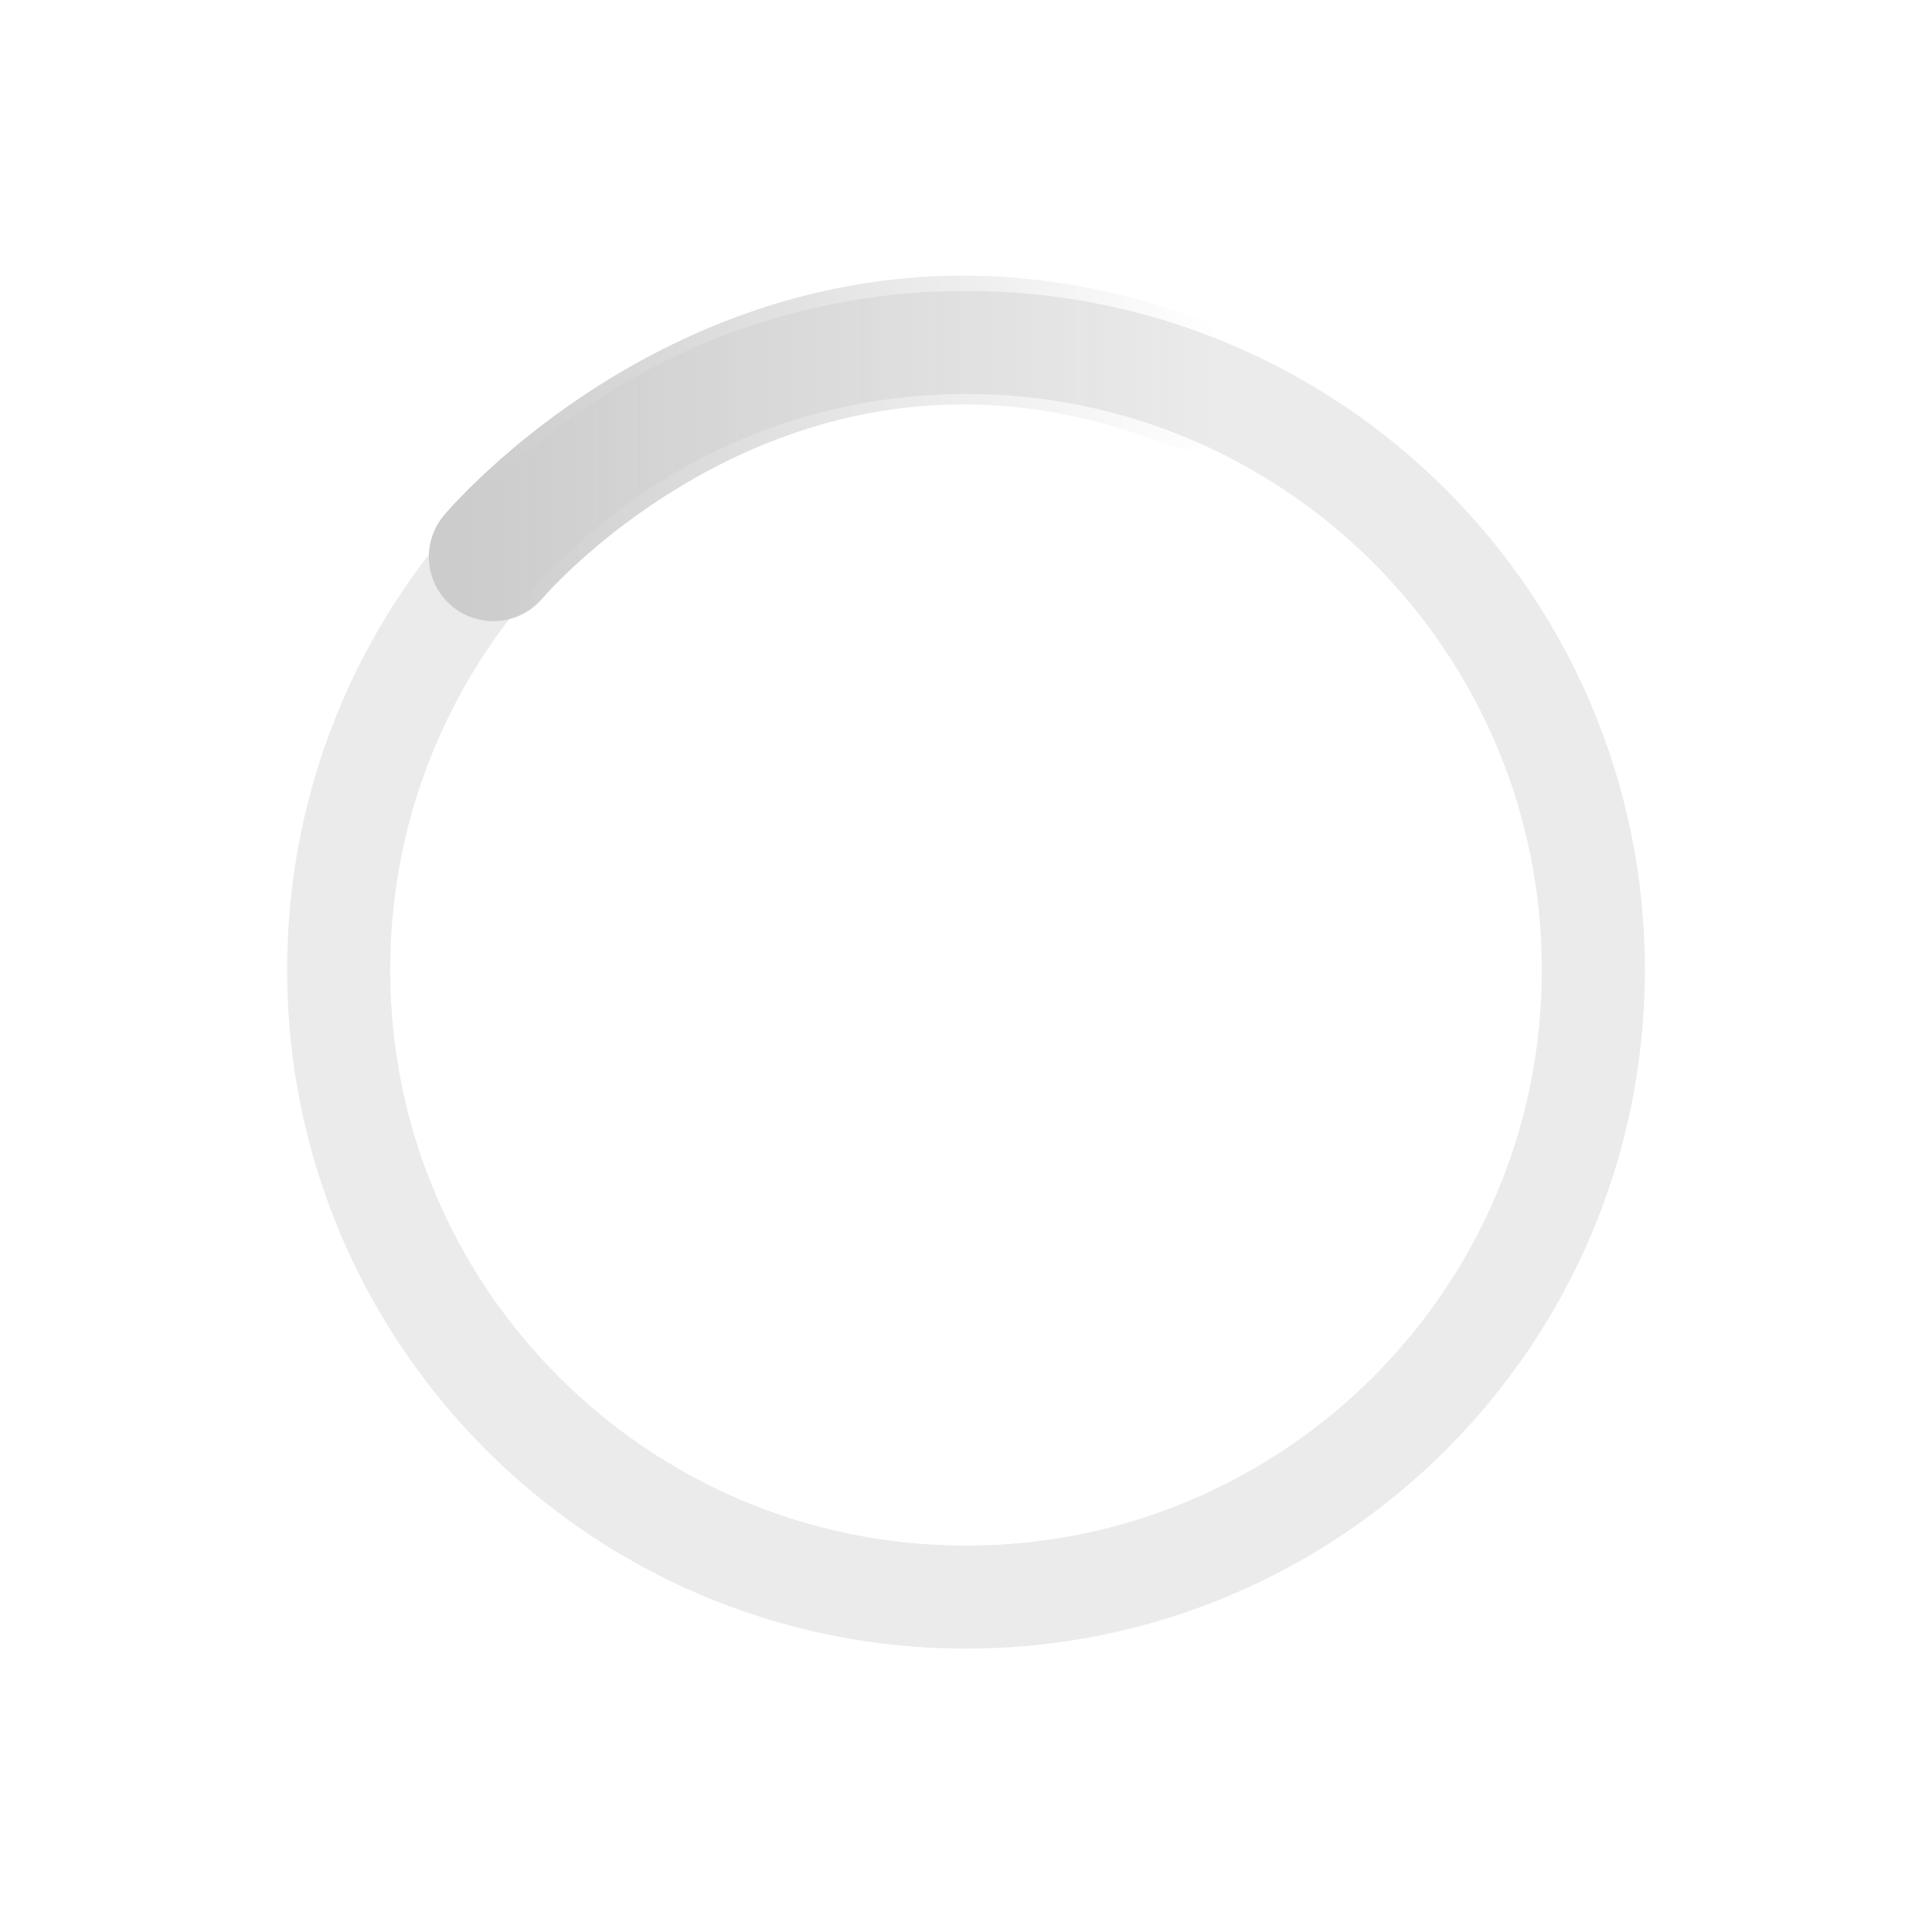
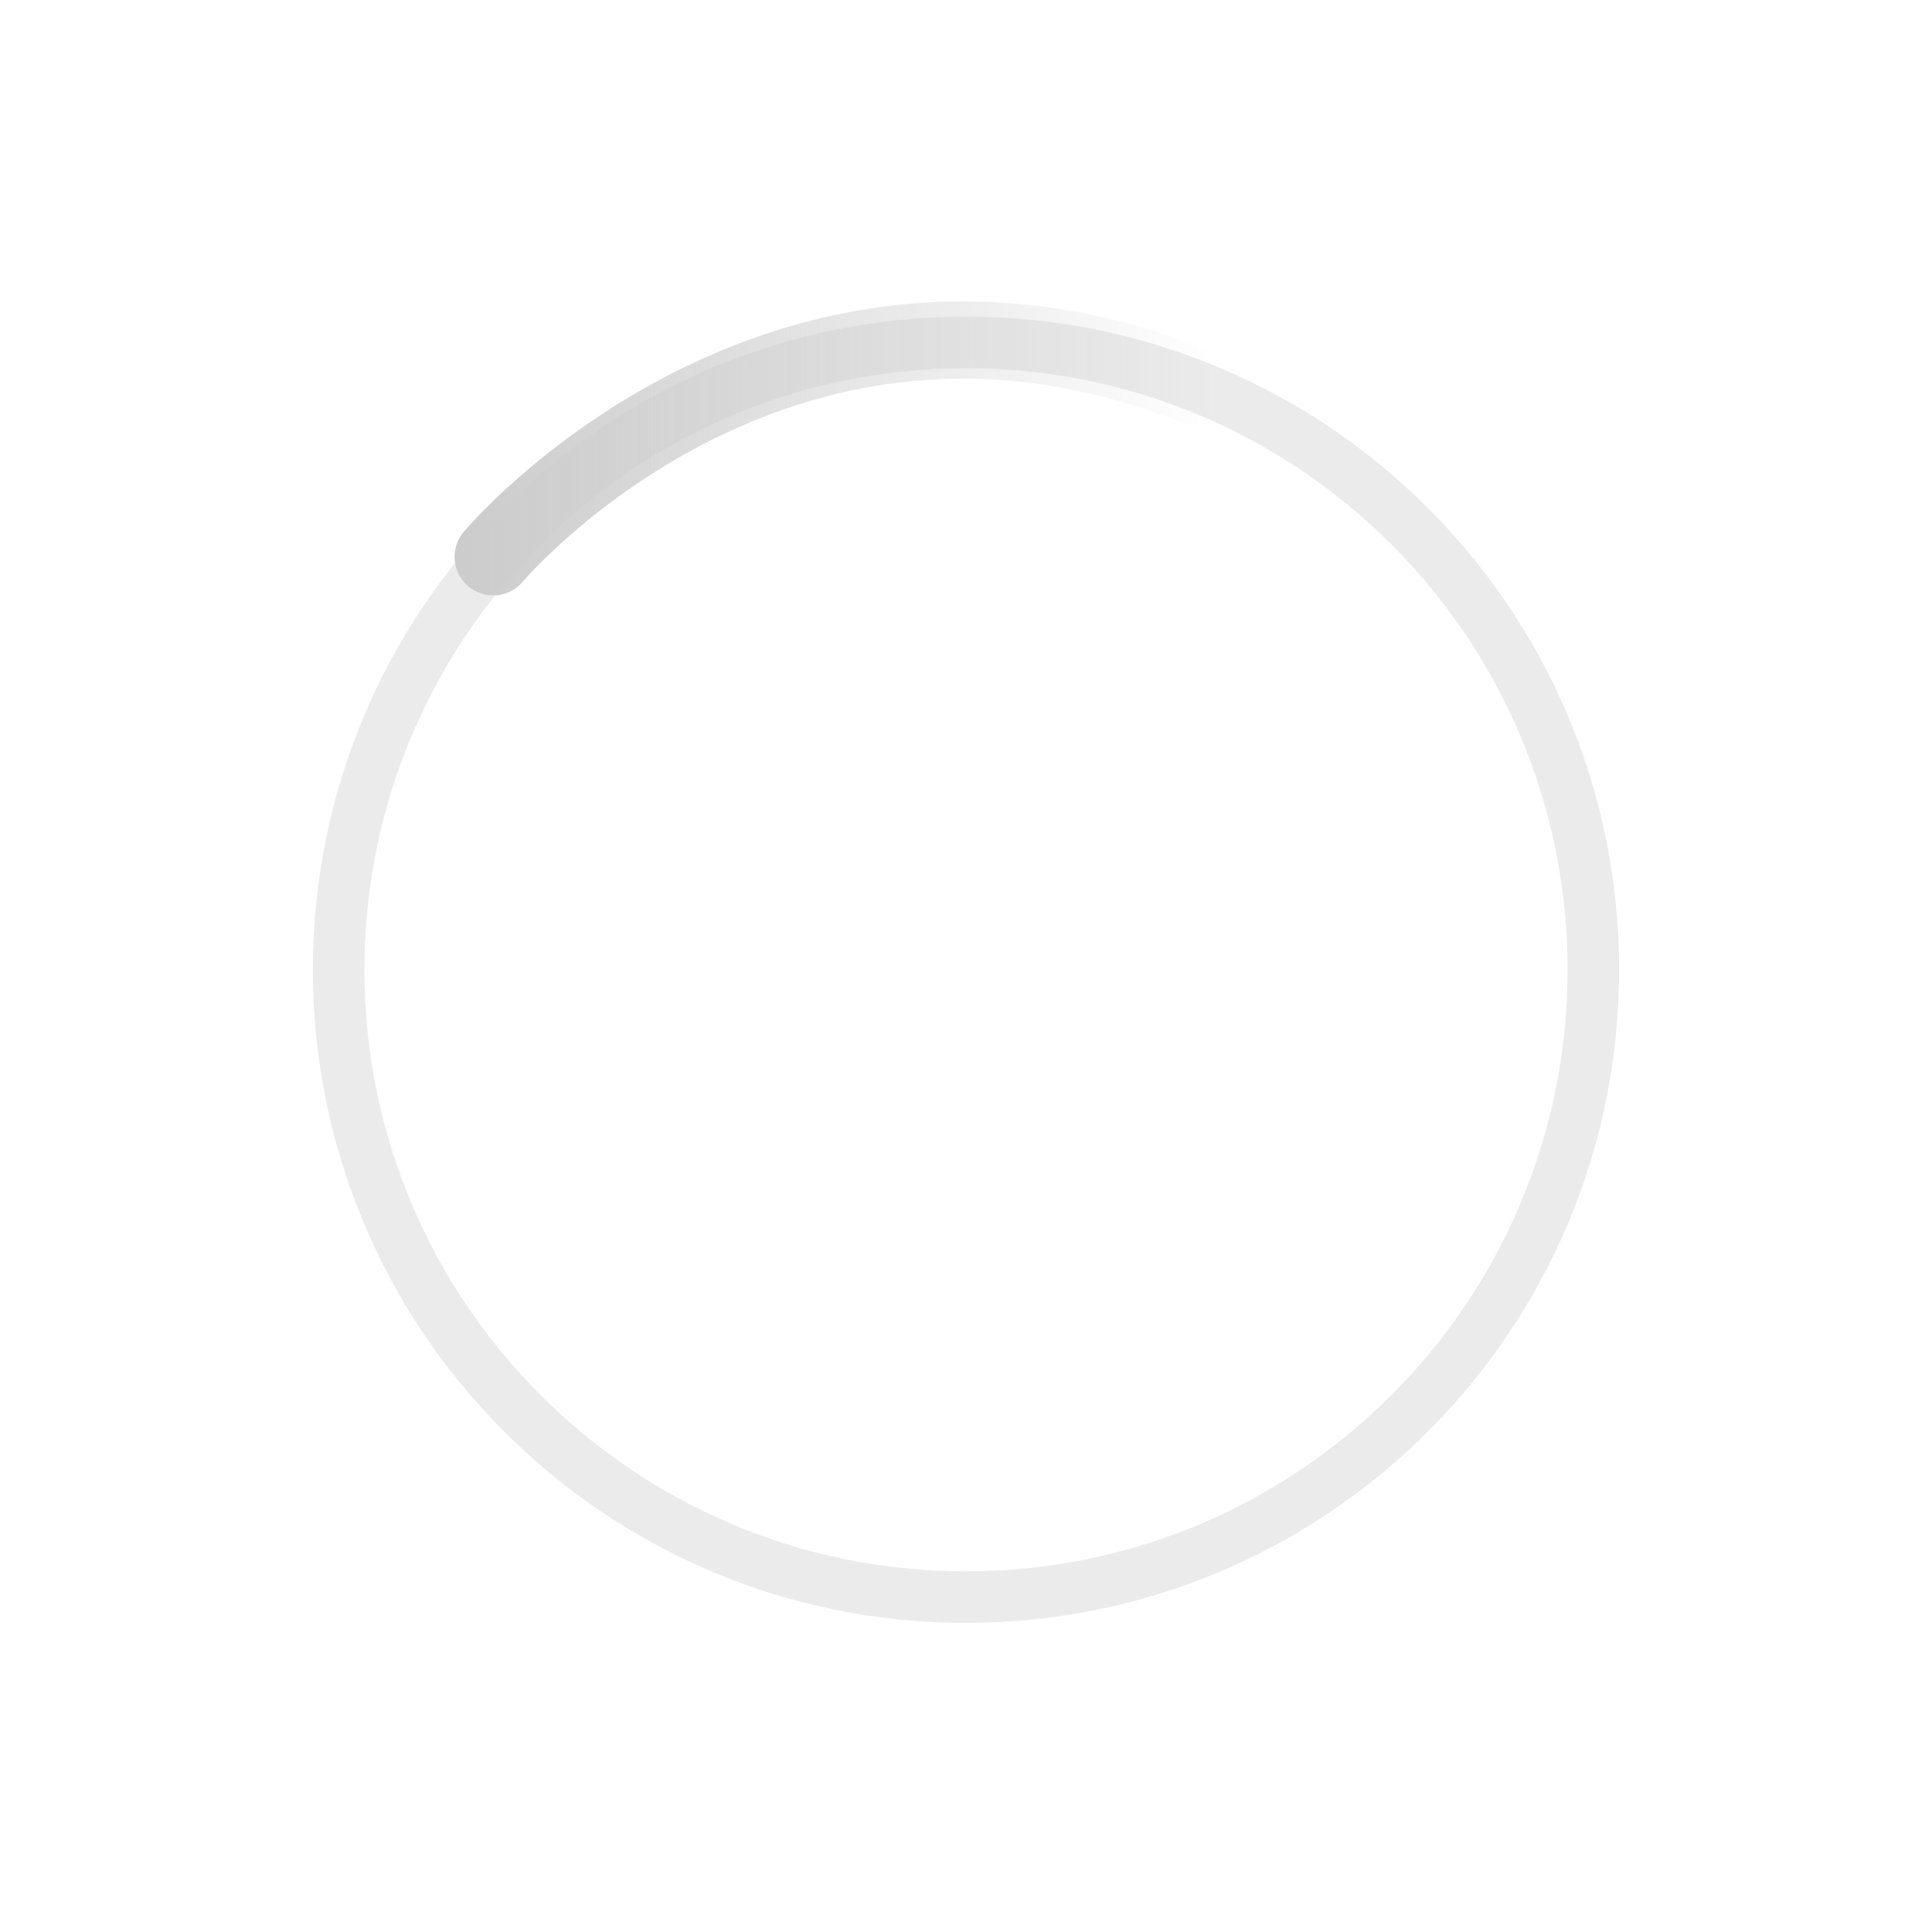
<svg xmlns="http://www.w3.org/2000/svg" version="1.1" x="0px" y="0px" width="150px" height="150px" viewBox="0 0 150 150" enable-background="new 0 0 150 150" xml:space="preserve">
  <g id="Layer_1">
-     <circle opacity="0.4" fill="transparent" stroke="#CCCCCC" stroke-width="8" stroke-linecap="square" stroke-linejoin="bevel" stroke-miterlimit="10" cx="75" cy="75.293" r="48.707" />
+     <circle opacity="0.4" fill="transparent" stroke="#CCCCCC" stroke-width="4" stroke-linecap="square" stroke-linejoin="bevel" stroke-miterlimit="10" cx="75" cy="75.293" r="48.707" />
  </g>
  <g id="Layer_2">
    <g>
      <linearGradient id="SVGID_1_" gradientUnits="userSpaceOnUse" x1="36.296" y1="34.814" x2="94.511" y2="34.814">
        <stop offset="0" style="stop-color:#CCCCCC" />
        <stop offset="1" style="stop-color:#CCCCCC;stop-opacity:0" />
      </linearGradient>
-       <path fill="none" stroke="url(#SVGID_1_)" stroke-width="10" stroke-linecap="round" stroke-linejoin="bevel" d="M38.296,43.227    c0,0,21.86-26.035,54.216-13.336">
+       <path fill="none" stroke="url(#SVGID_1_)" stroke-width="6" stroke-linecap="round" stroke-linejoin="bevel" d="M38.296,43.227    c0,0,21.86-26.035,54.216-13.336">
        <animateTransform attributeName="transform" attributeType="XML" type="rotate" from="0 75 75" to="-360 75 75" dur="0.8s" repeatCount="indefinite" />
      </path>
    </g>
  </g>
</svg>
